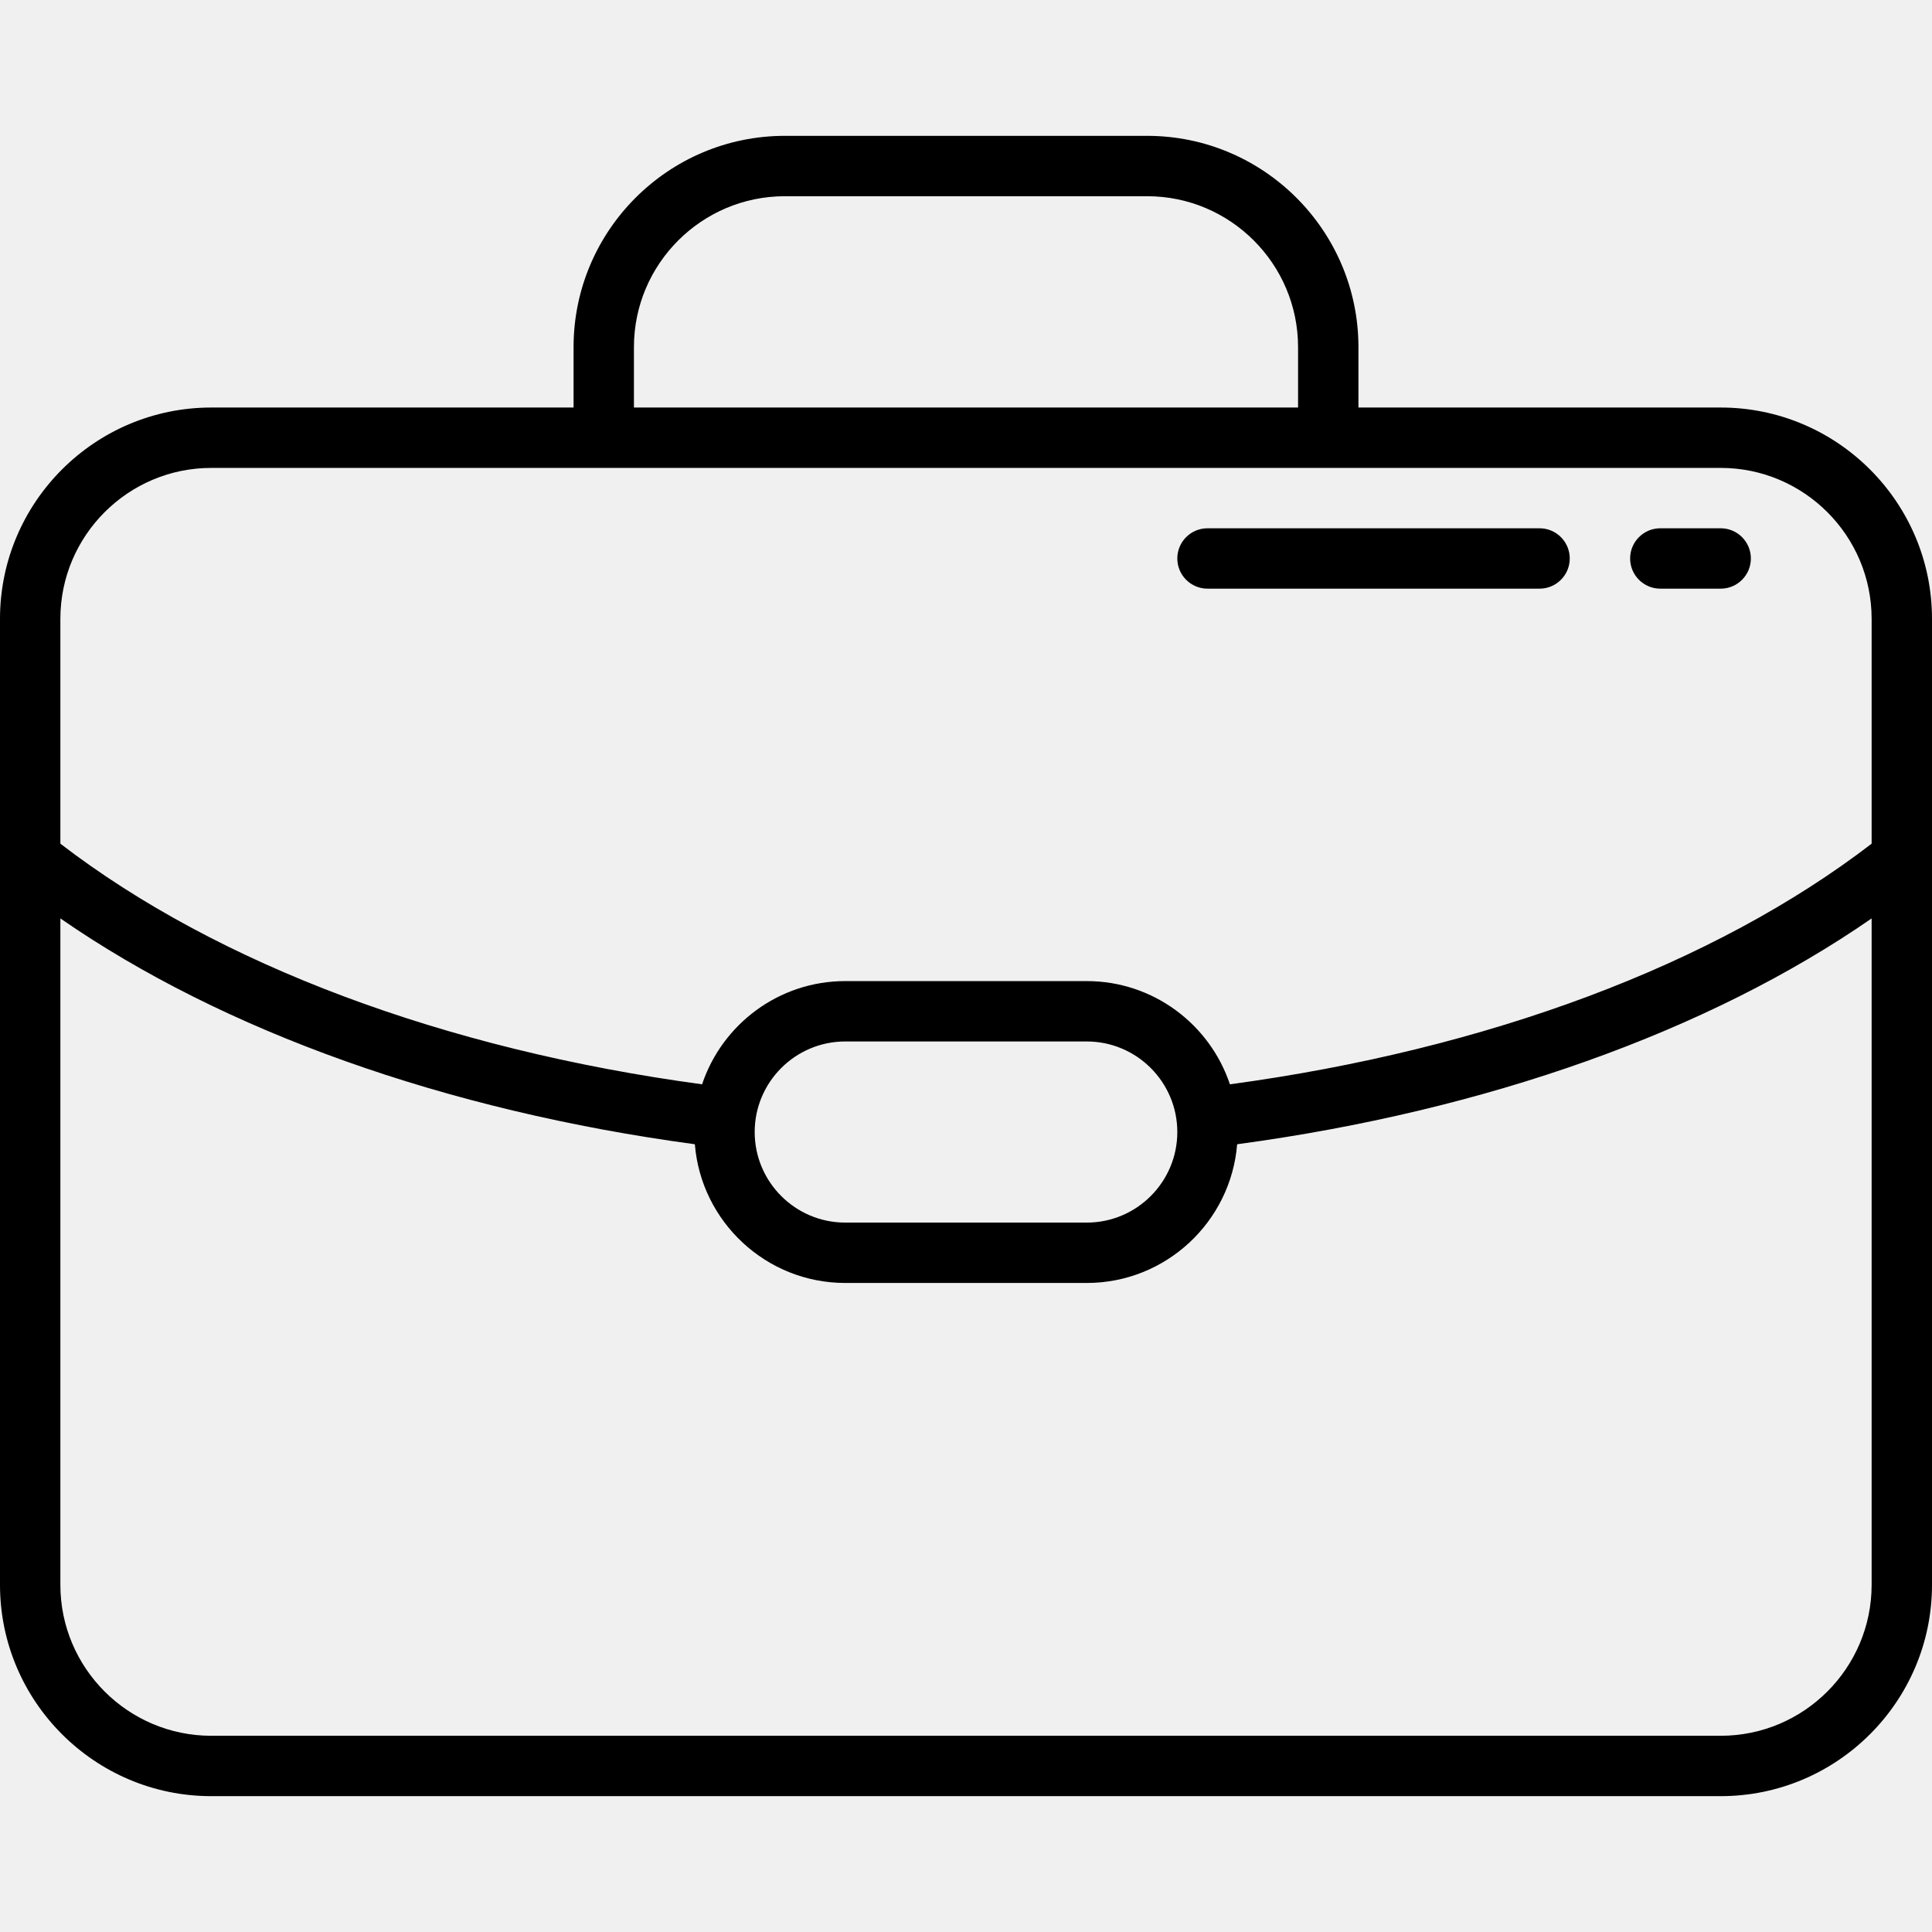
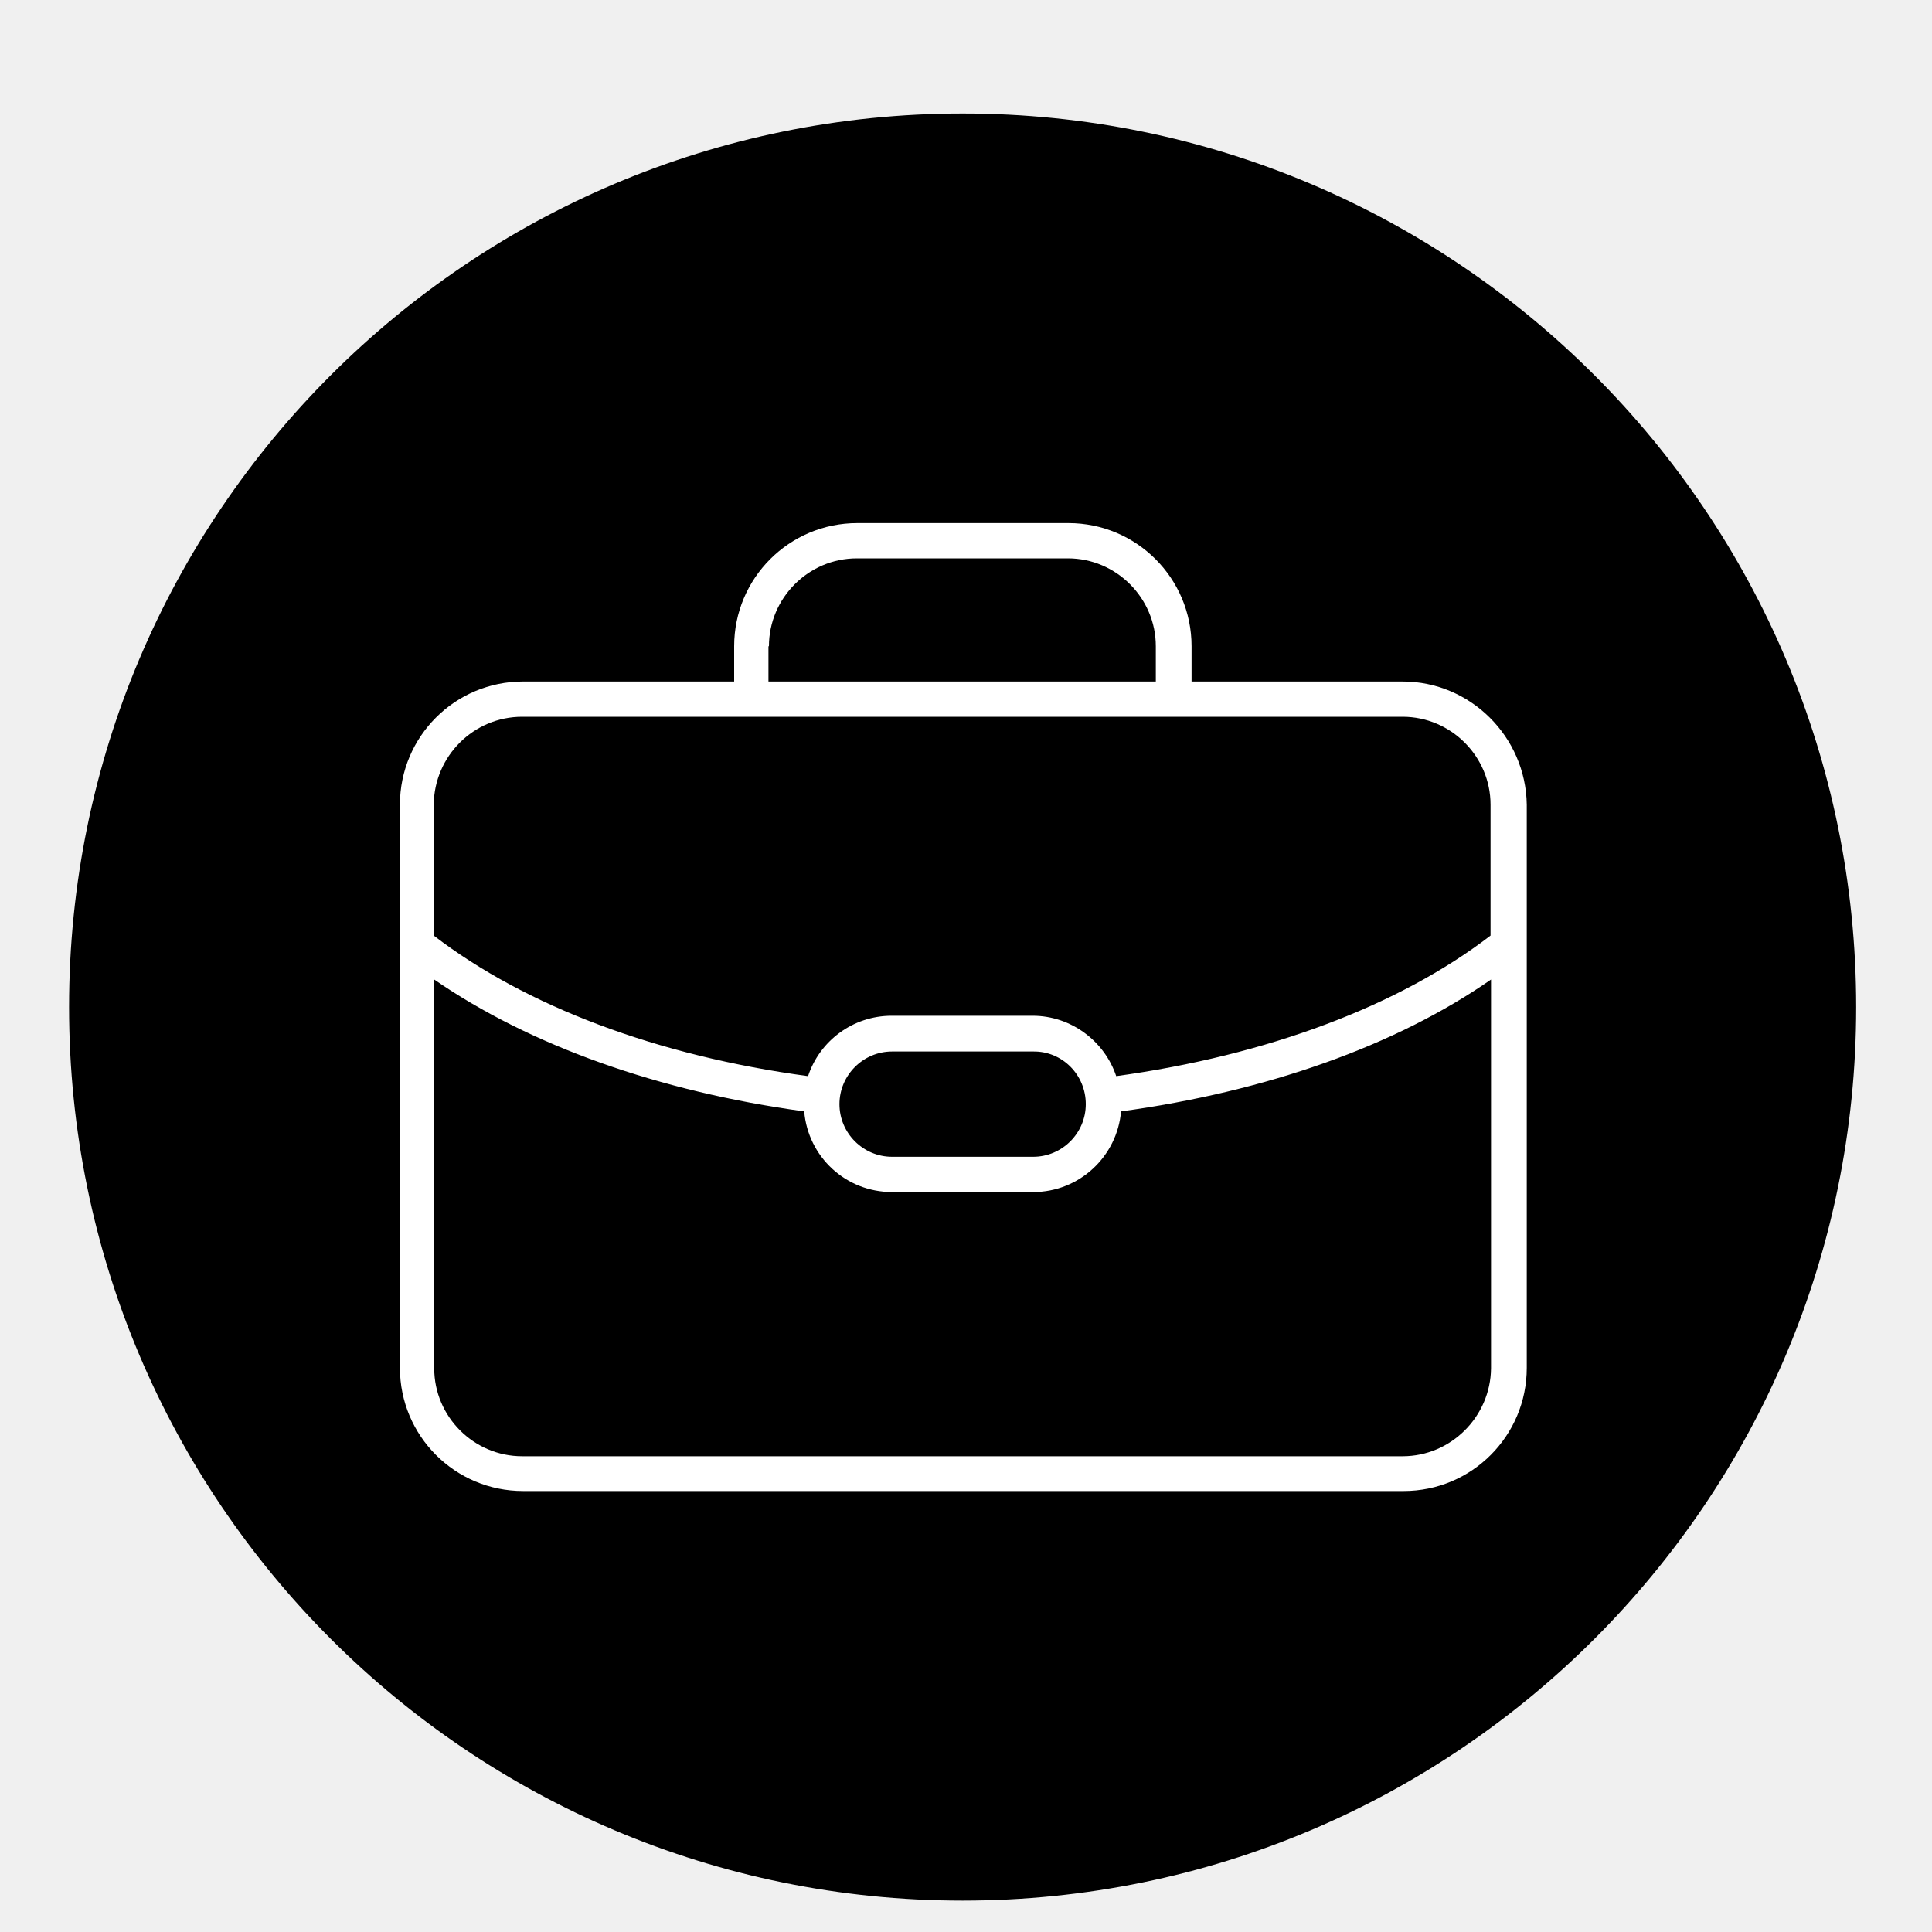
- <svg xmlns="http://www.w3.org/2000/svg" fill="#000000" height="800px" width="800px" version="1.1" id="Capa_1" viewBox="0 0 512 512" xml:space="preserve">
+ <svg xmlns="http://www.w3.org/2000/svg" version="1.1" id="Layer_1" x="0px" y="0px" viewBox="0 0 40 40" style="enable-background:new 0 0 40 40;" xml:space="preserve">
+   <style type="text/css">
+ 	.st0{stroke:#000000;stroke-miterlimit:10;}
+ 	.st1{fill:#FFFFFF;}
+ </style>
+   <circle class="st0" cx="19.93" cy="20.85" r="18" />
  <g>
-     <path d="M456,108h-96V92c0-30.878-25.122-56-56-56h-96c-30.878,0-56,25.122-56,56v16H56c-30.878,0-56,25.122-56,56v256   c0,30.878,25.122,56,56,56h400c30.878,0,56-25.122,56-56V164C512,133.122,486.878,108,456,108z M168,92c0-22.056,17.944-40,40-40   h96c22.056,0,40,17.944,40,40v16H168V92z M56,124h400c22.056,0,40,17.944,40,40v59.585c-41.686,32.026-101.681,54.52-170.06,63.768   C320.633,271.478,305.637,260,288,260h-64c-17.637,0-32.634,11.479-37.94,27.354c-68.38-9.248-128.375-31.743-170.06-63.768V164   C16,141.944,33.944,124,56,124z M312,300c0,13.234-10.767,24-24,24h-64c-13.234,0-24-10.766-24-24s10.766-24,24-24h64   C301.233,276,312,286.766,312,300z M456,460H56c-22.056,0-40-17.944-40-40V243.391c43.234,29.947,102.056,50.936,168.143,59.849   C185.799,323.785,203.036,340,224,340h64c20.964,0,38.201-16.215,39.857-36.76c66.086-8.912,124.909-29.902,168.143-59.849V420   C496,442.056,478.056,460,456,460z" />
-     <path d="M440,156h16c4.418,0,8-3.582,8-8s-3.582-8-8-8h-16c-4.418,0-8,3.582-8,8S435.581,156,440,156z" />
-     <path d="M320,156h88c4.418,0,8-3.582,8-8s-3.582-8-8-8h-88c-4.418,0-8,3.582-8,8S315.581,156,320,156z" />
+     <path class="st1" d="M29.04,14.11h-4.37v-0.73c0-1.41-1.14-2.55-2.55-2.55h-4.37c-1.41,0-2.55,1.14-2.55,2.55v0.73h-4.37   c-1.41,0-2.55,1.14-2.55,2.55v11.66c0,1.41,1.14,2.55,2.55,2.55h18.23c1.41,0,2.55-1.14,2.55-2.55V16.66   C31.59,15.25,30.44,14.11,29.04,14.11z M15.92,13.38c0-1,0.82-1.82,1.82-1.82h4.37c1,0,1.82,0.82,1.82,1.82v0.73h-8.02V13.38z    M10.81,14.84h18.23c1,0,1.82,0.82,1.82,1.82v2.71c-1.9,1.46-4.63,2.48-7.75,2.91c-0.24-0.72-0.93-1.25-1.73-1.25h-2.92   c-0.8,0-1.49,0.52-1.73,1.25c-3.12-0.42-5.85-1.45-7.75-2.91v-2.71C8.99,15.65,9.81,14.84,10.81,14.84z M22.48,22.86   c0,0.6-0.49,1.09-1.09,1.09h-2.92c-0.6,0-1.09-0.49-1.09-1.09s0.49-1.09,1.09-1.09h2.92C21.99,21.76,22.48,22.25,22.48,22.86z    M29.04,30.15H10.81c-1,0-1.82-0.82-1.82-1.82v-8.05c1.97,1.36,4.65,2.32,7.66,2.73c0.08,0.94,0.86,1.67,1.82,1.67h2.92   c0.96,0,1.74-0.74,1.82-1.67c3.01-0.41,5.69-1.36,7.66-2.73v8.05C30.86,29.33,30.04,30.15,29.04,30.15z" />
+     <path d="M28.31,16.29h0.73c0.2,0,0.36-0.16,0.36-0.36s-0.16-0.36-0.36-0.36h-0.73c-0.2,0-0.36,0.16-0.36,0.36   S28.11,16.29,28.31,16.29z" />
+     <path d="M22.84,16.29h4.01c0.2,0,0.36-0.16,0.36-0.36s-0.16-0.36-0.36-0.36h-4.01c-0.2,0-0.36,0.16-0.36,0.36   S22.64,16.29,22.84,16.29z" />
  </g>
</svg>
